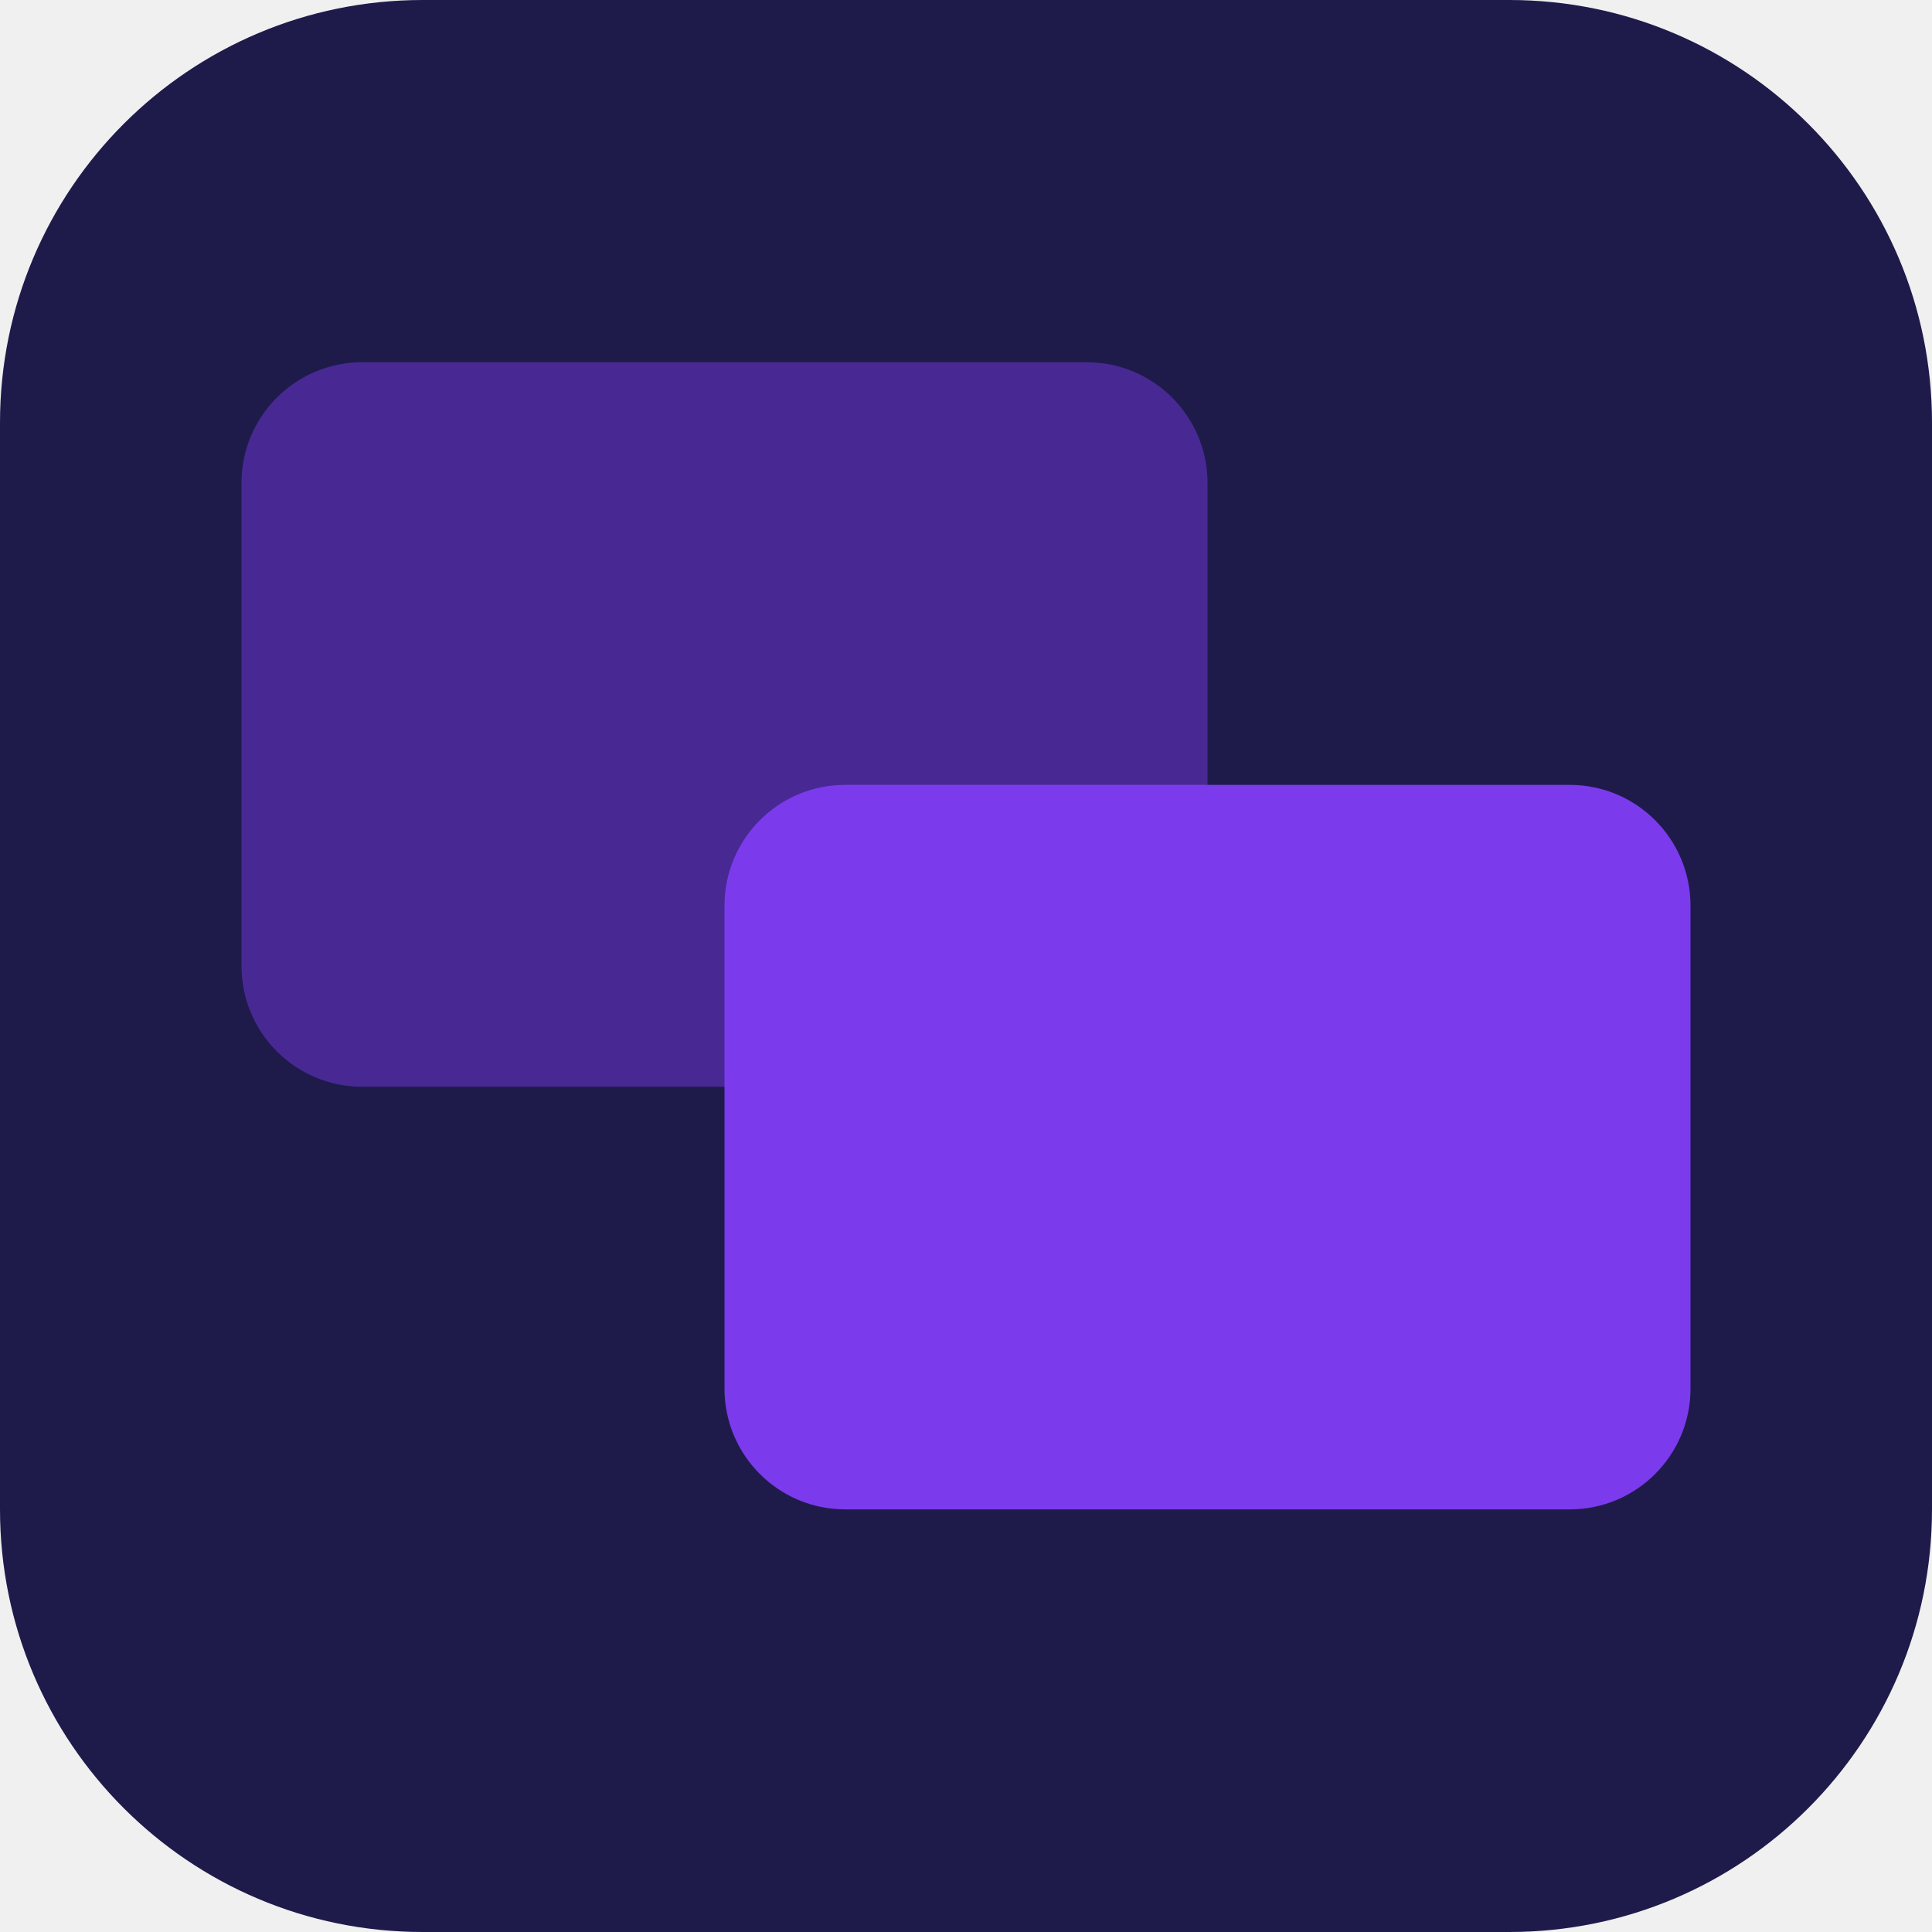
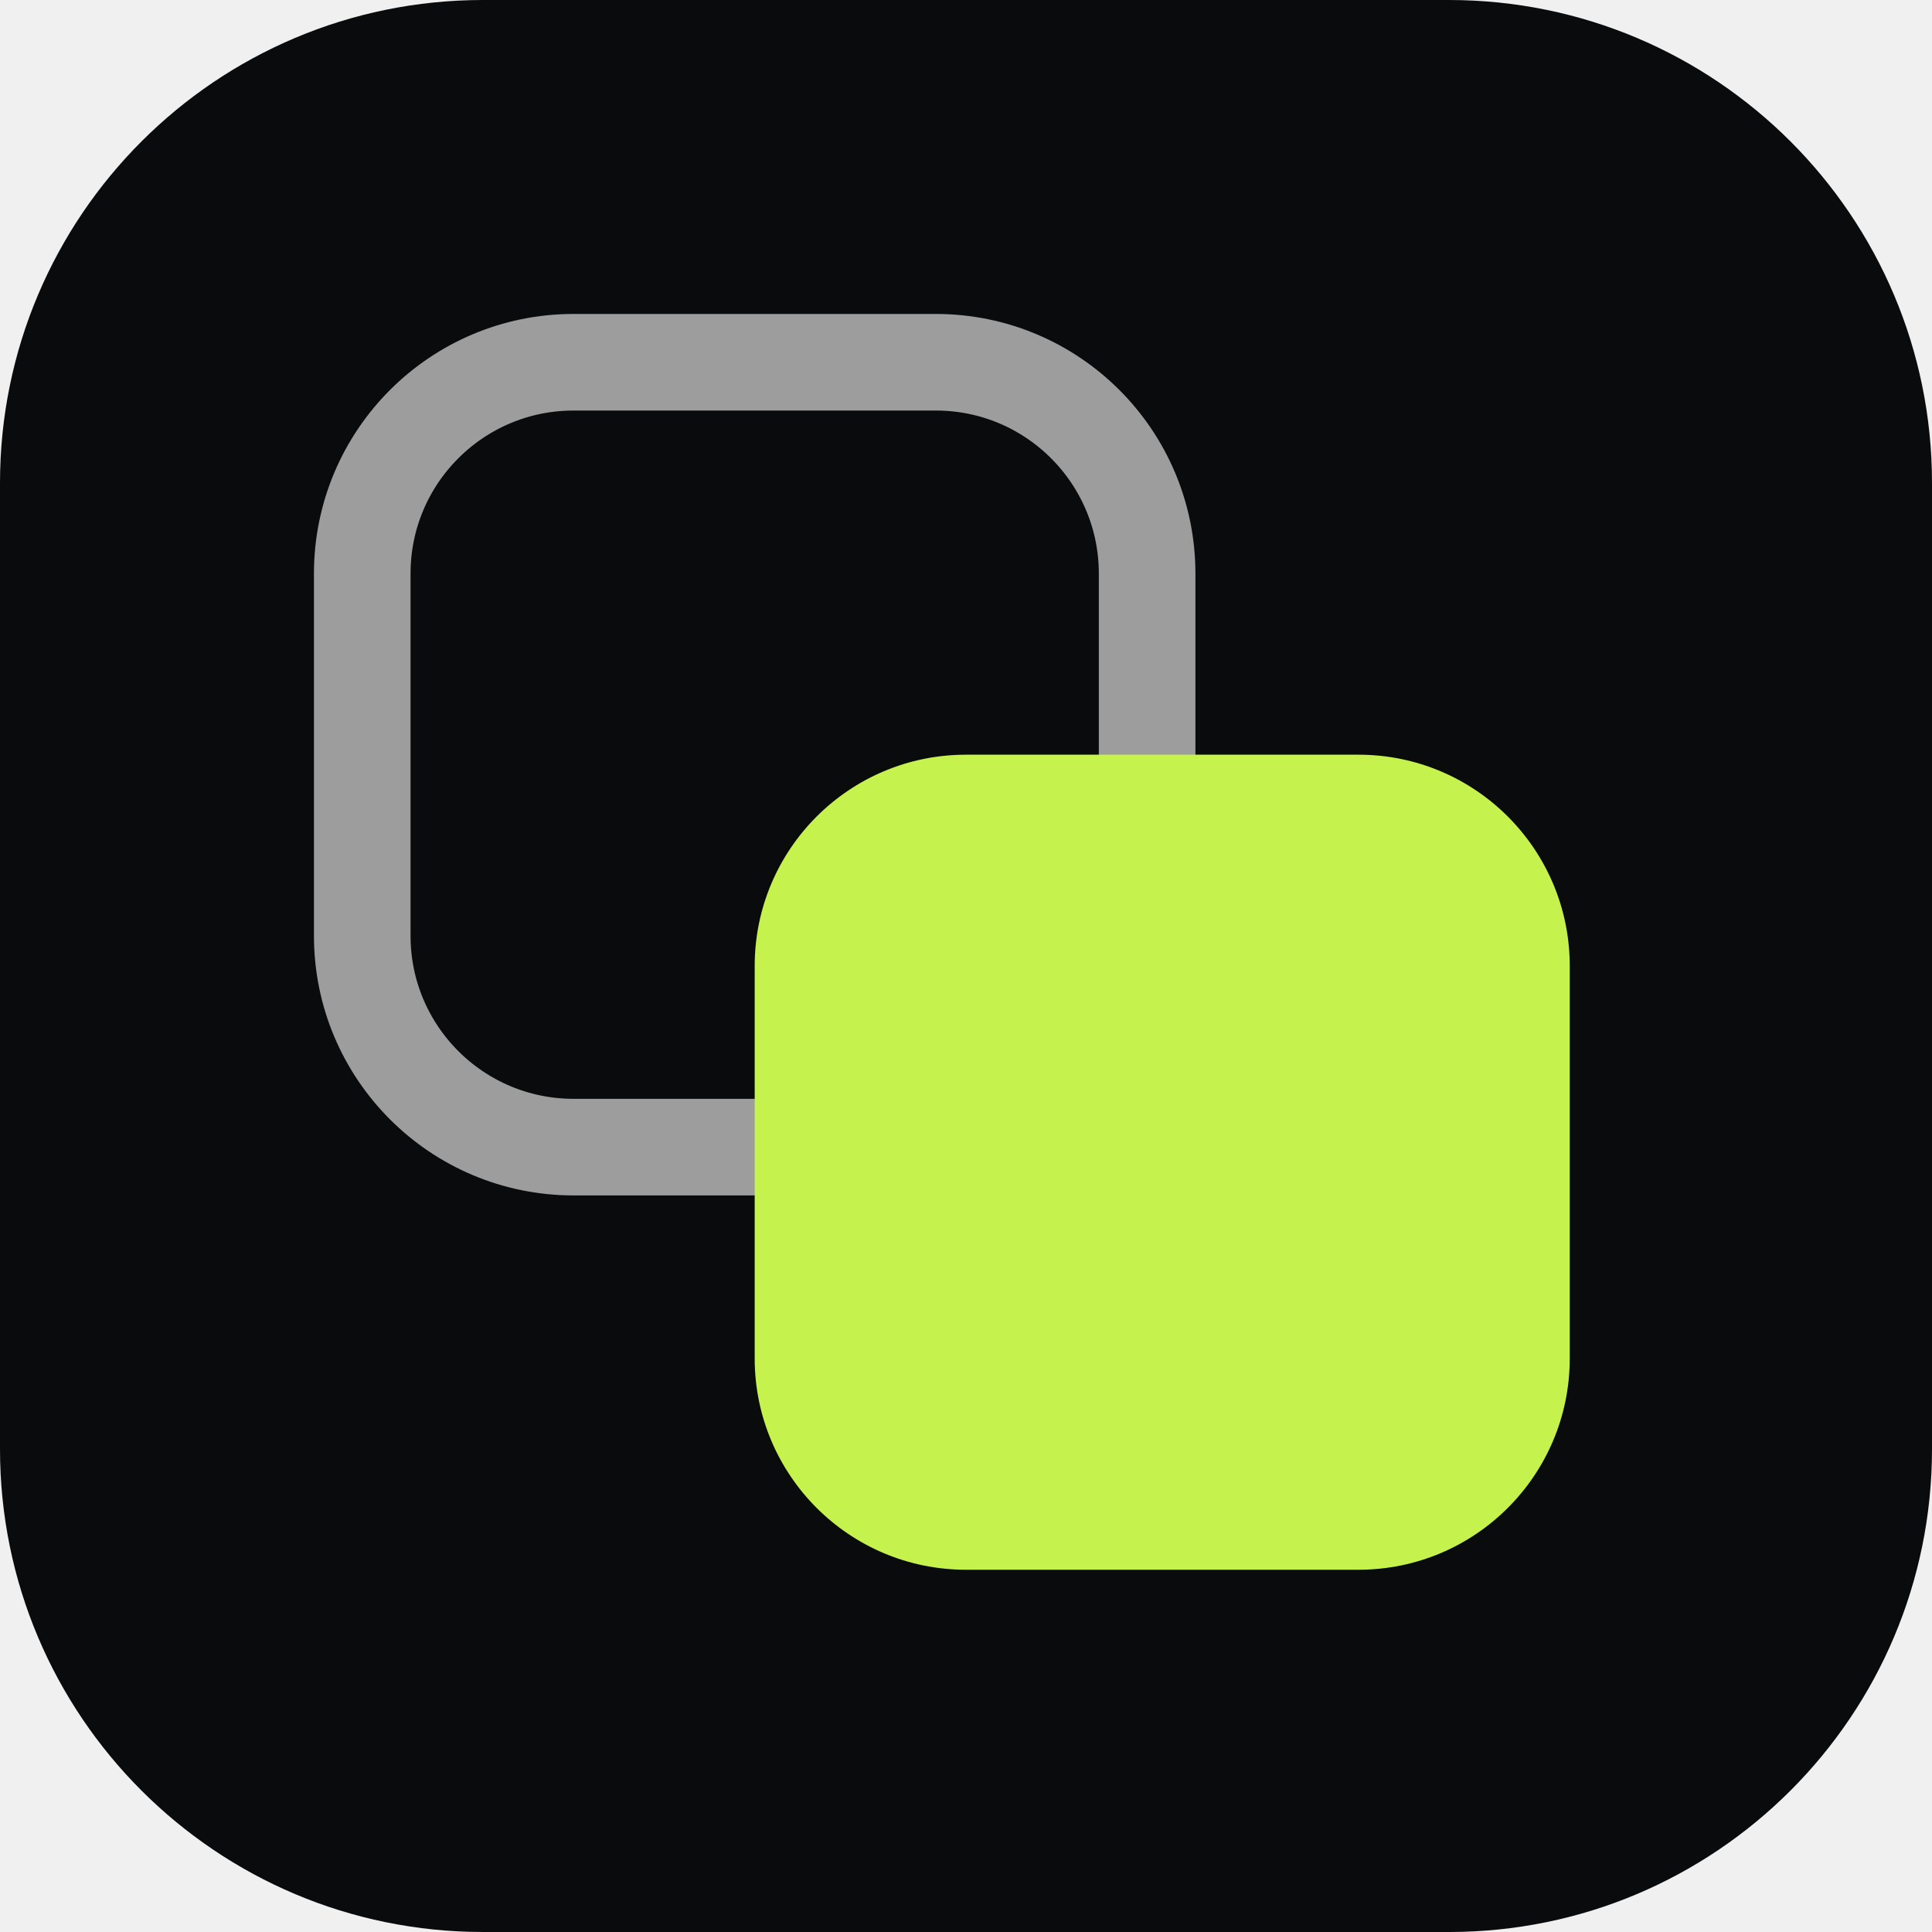
<svg xmlns="http://www.w3.org/2000/svg" viewBox="0 0 32 32" fill="none">
-   <rect width="32" height="32" rx="7" fill="#1e1b4b" />
-   <rect x="4" y="6" width="16" height="12" rx="2" fill="#7c3aed" opacity="0.45" />
-   <rect x="12" y="13" width="16" height="12" rx="2" fill="#7c3aed" />
+   <rect width="32" height="32" rx="8" fill="#0a0b0d" />
+   <rect x="6" y="6" width="13" height="13" rx="3.5" stroke="#ffffff" stroke-opacity="0.6" stroke-width="1.6" />
+   <rect x="12.5" y="12.5" width="13.5" height="13.5" rx="3.5" fill="#c6f24e" />
</svg>
